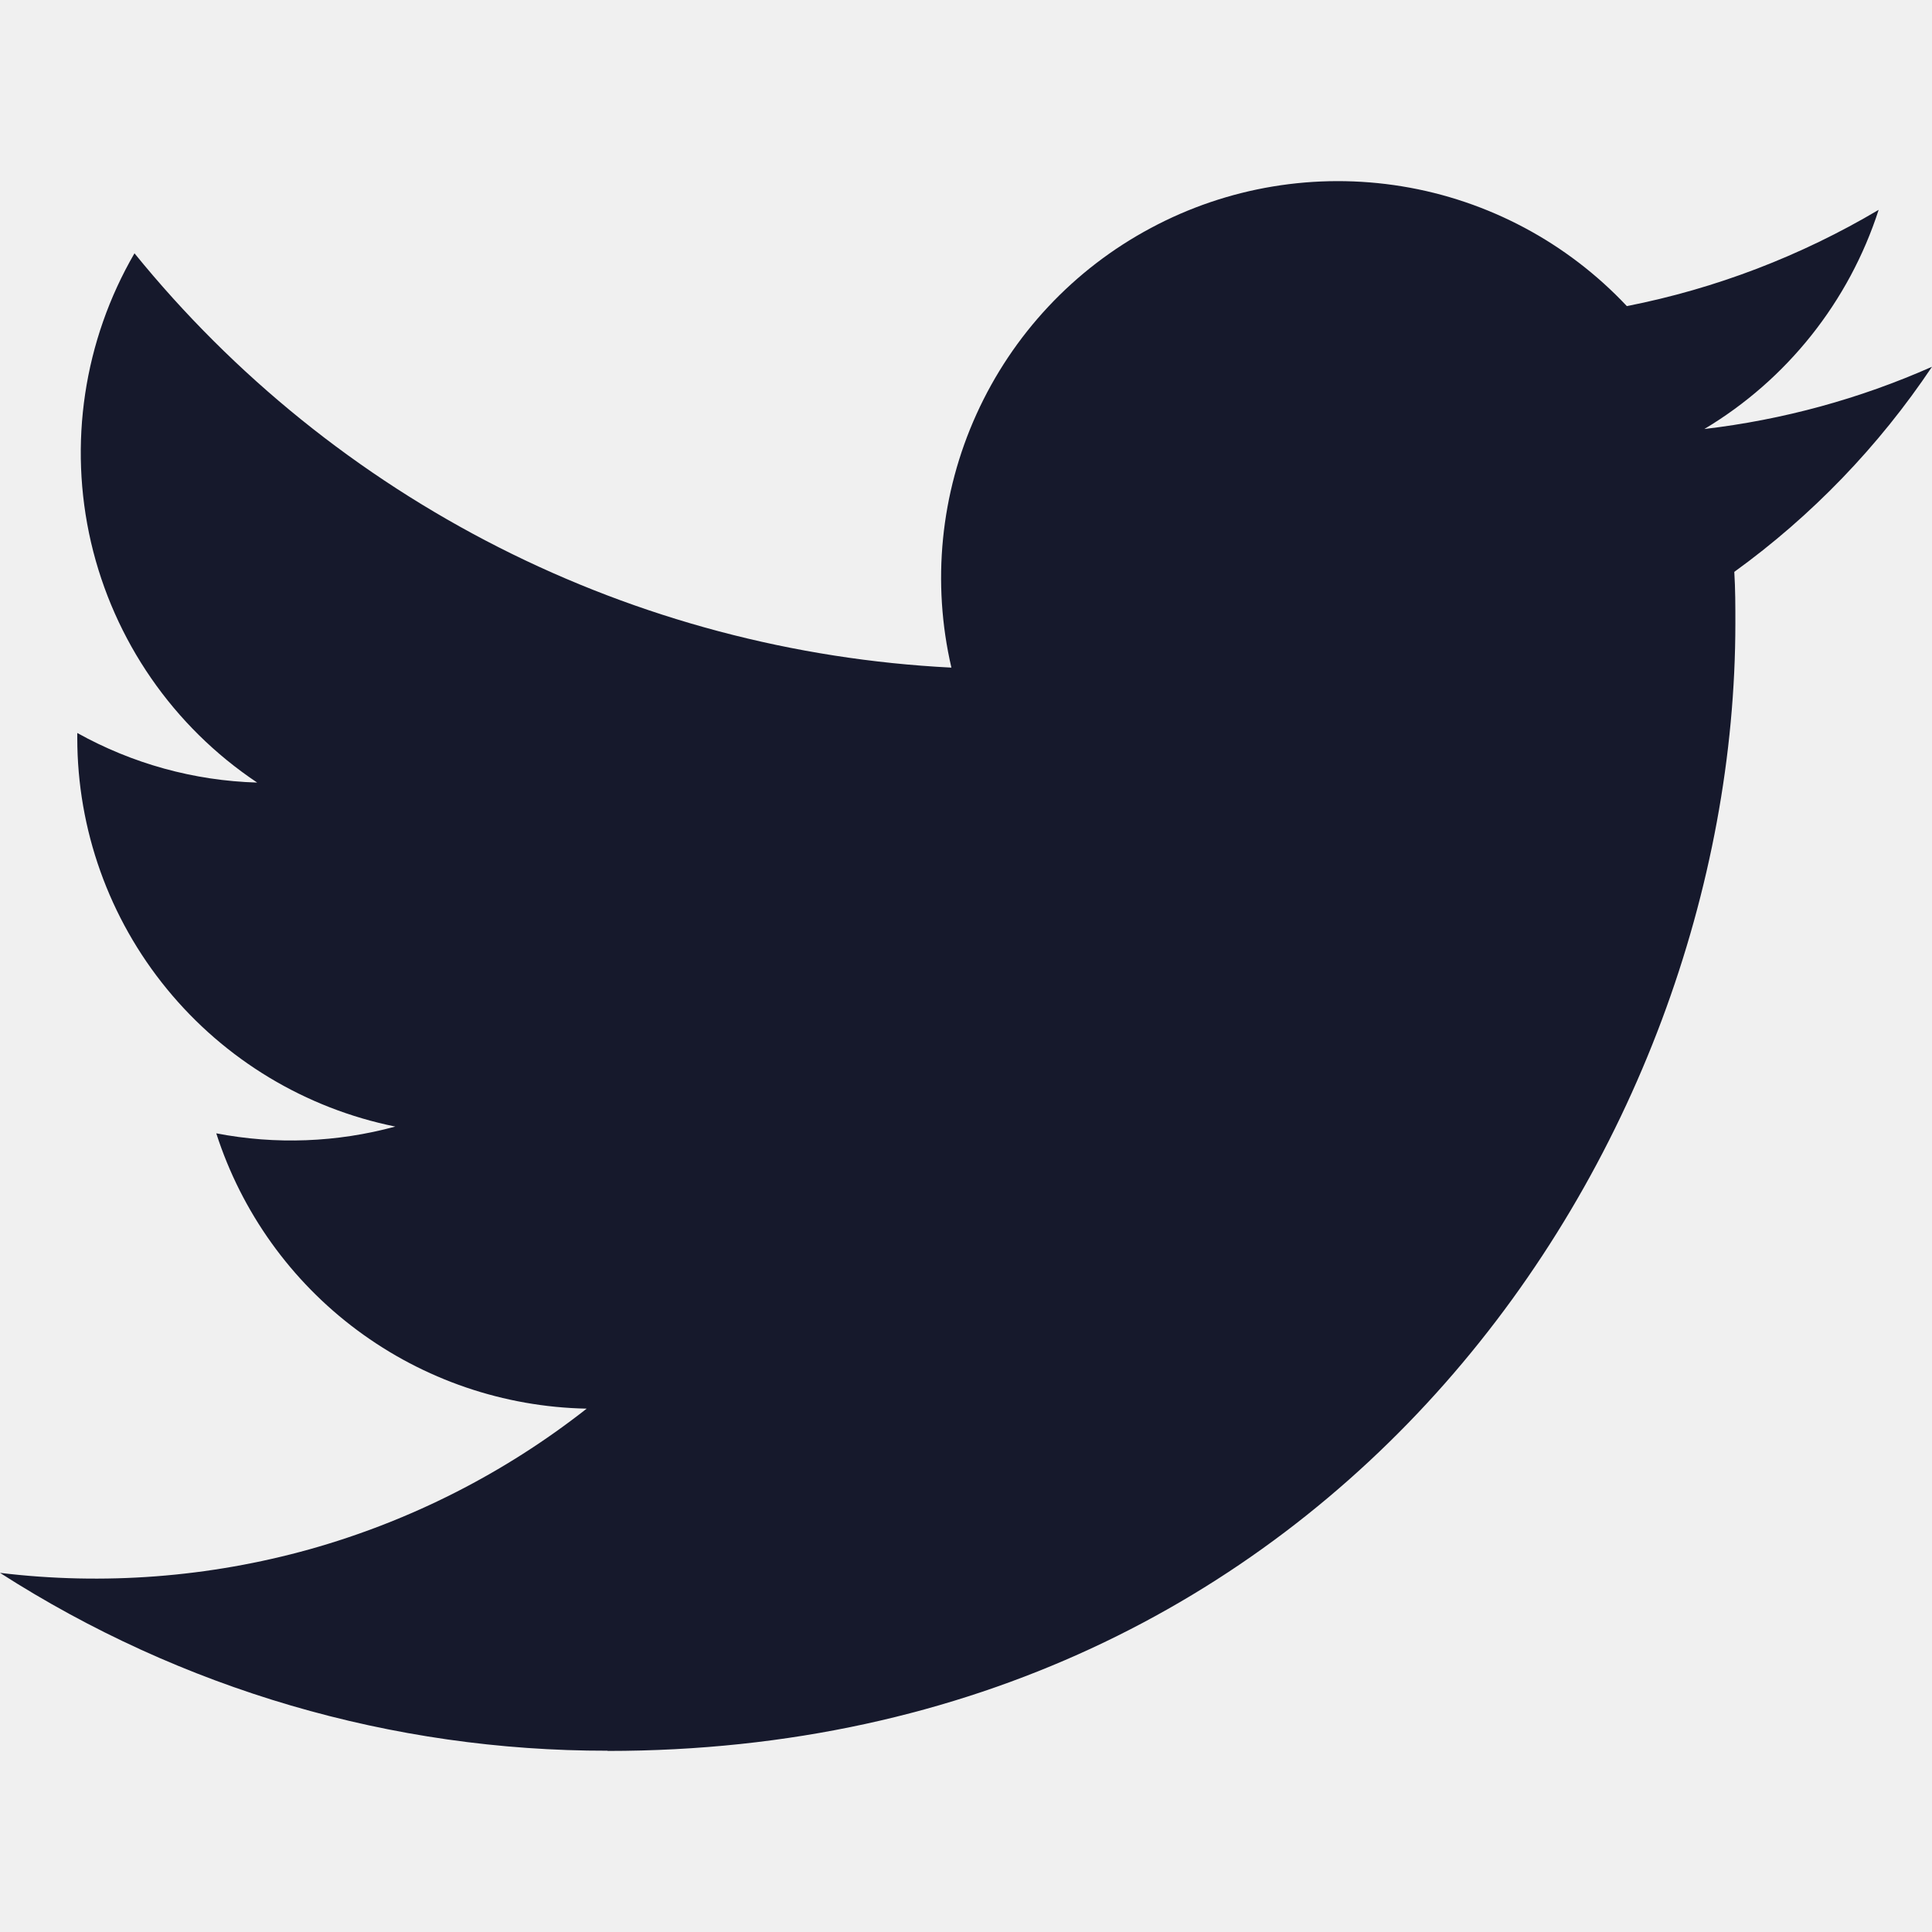
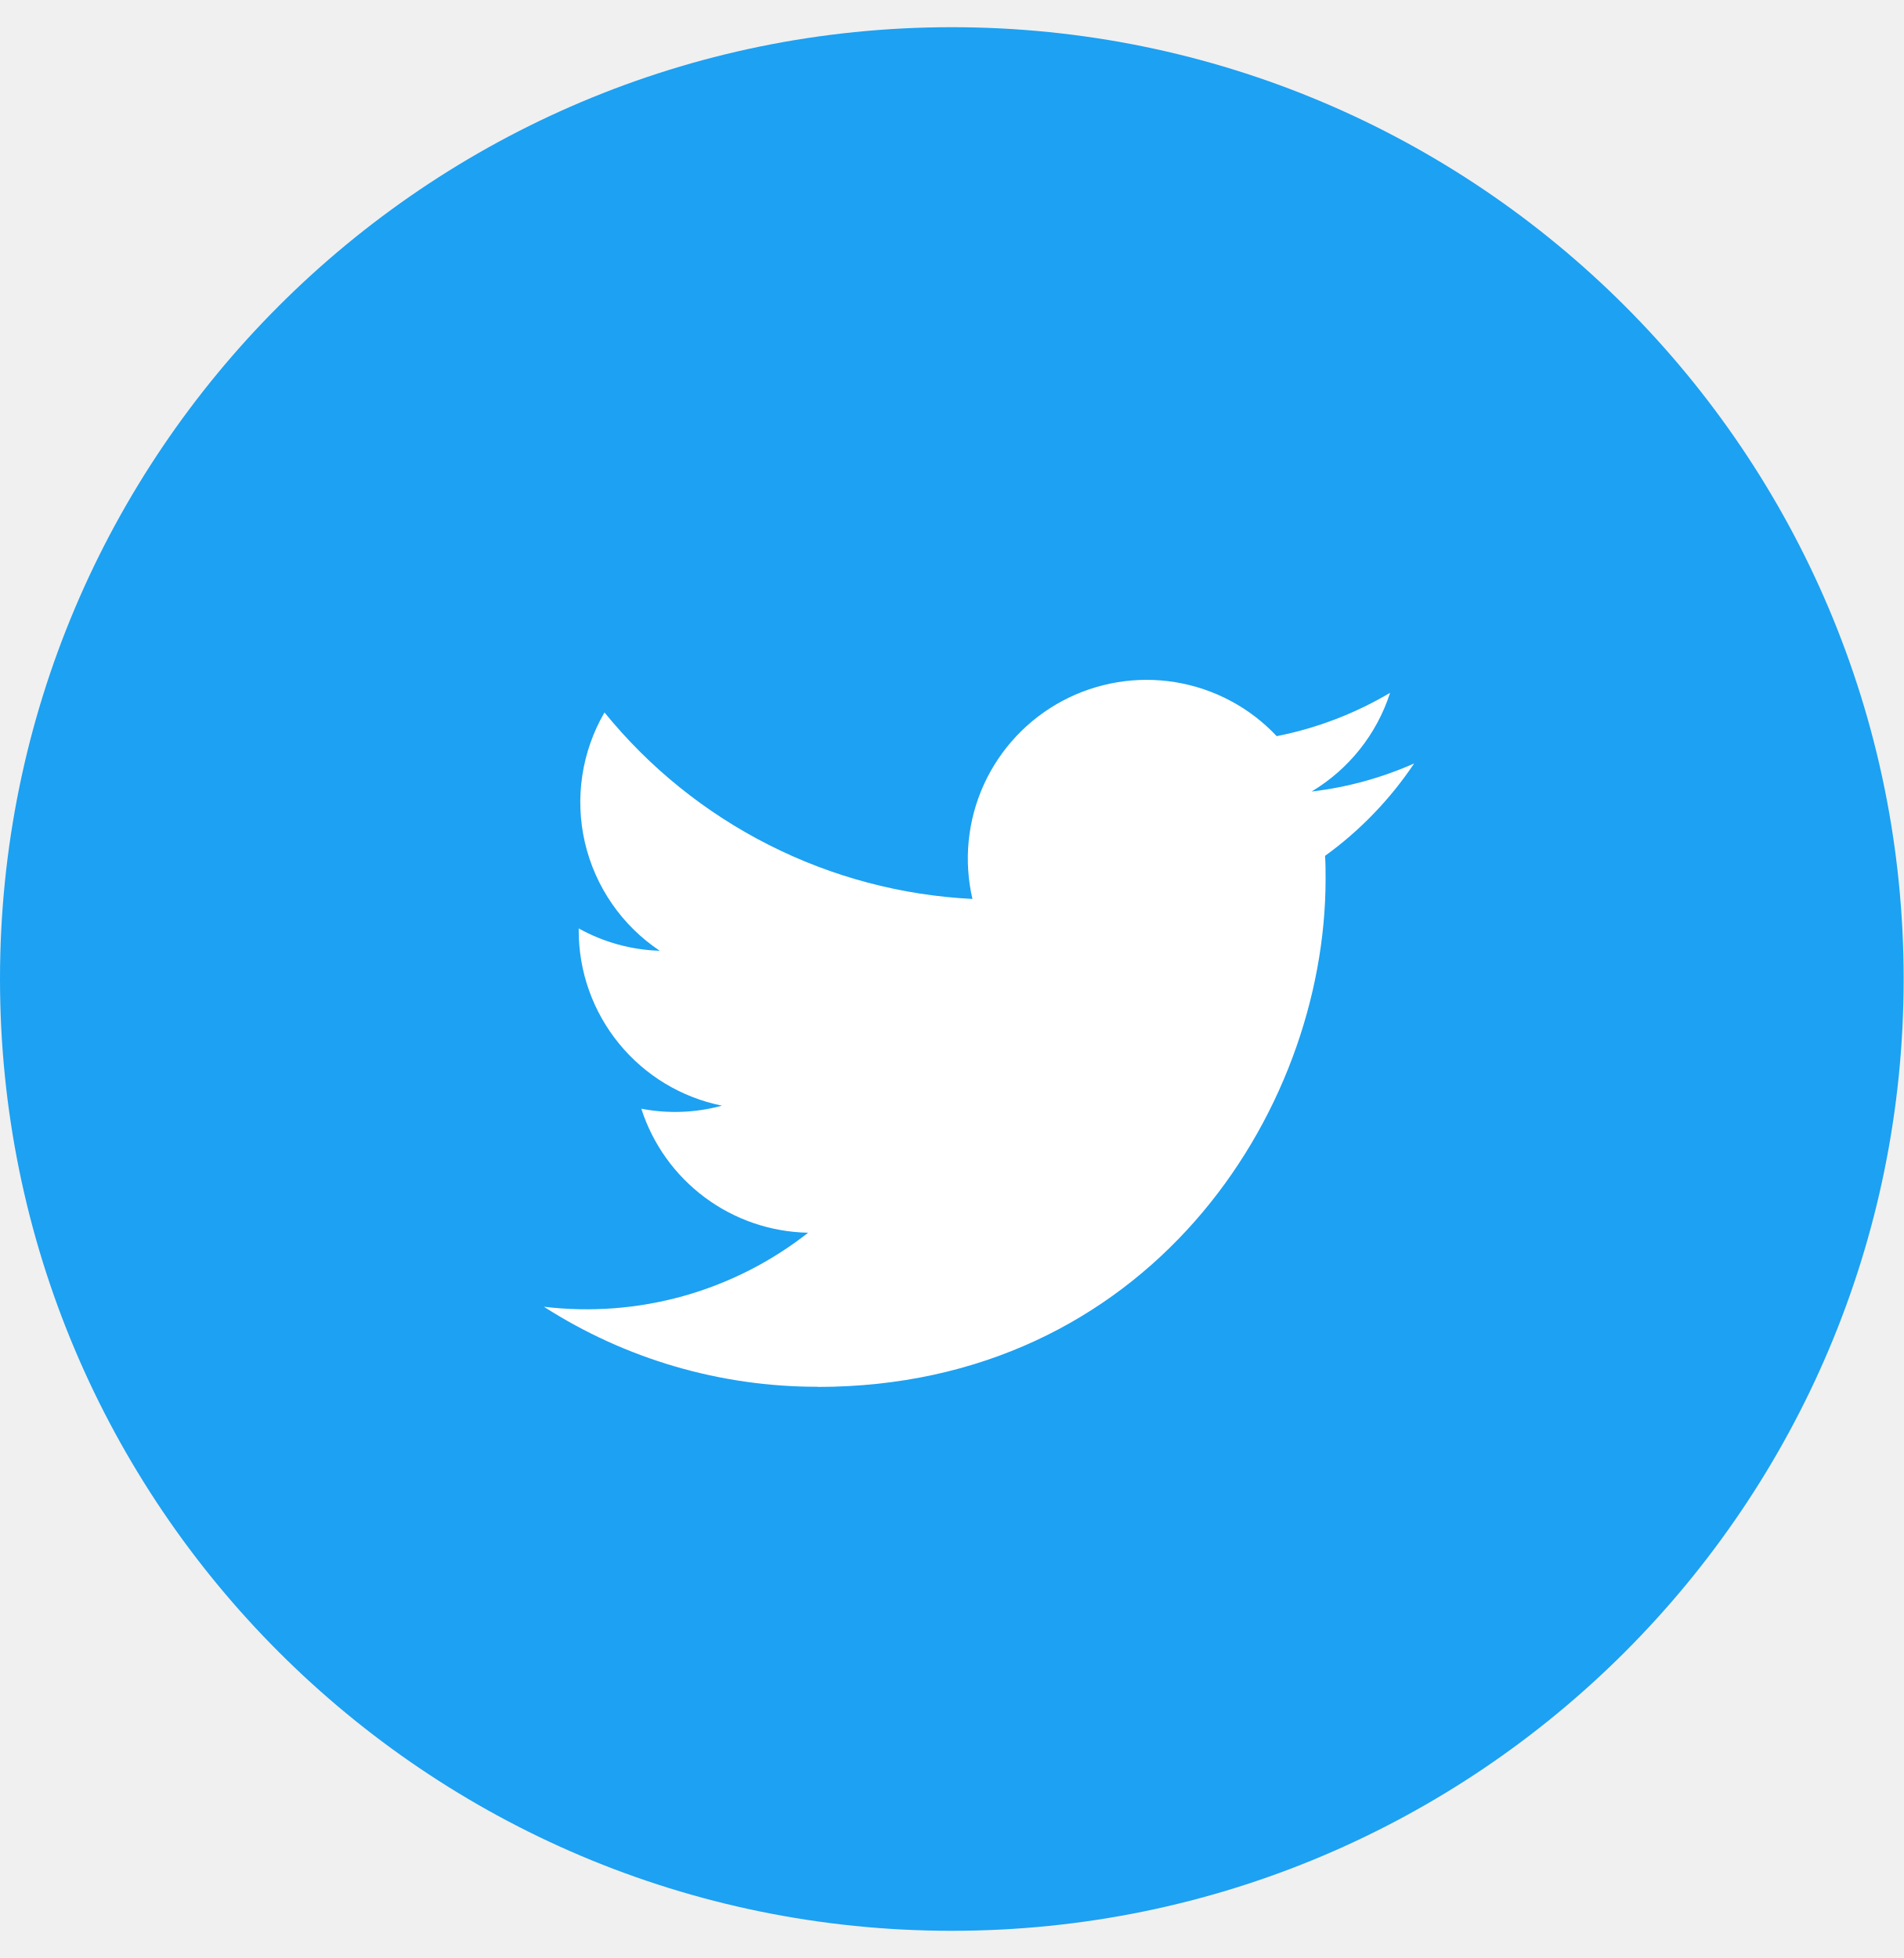
- <svg xmlns="http://www.w3.org/2000/svg" width="18" height="18" fill="none" viewBox="0 0 18 18">
-   <path fill="#16192C" d="M5.66 16.313c6.793 0 10.508-5.627 10.508-10.507 0-.16 0-.32-.01-.478.722-.522 1.346-1.17 1.842-1.911-.674.299-1.389.494-2.121.58.77-.46 1.348-1.187 1.624-2.042-.725.43-1.518.734-2.346.897-.556-.592-1.293-.985-2.095-1.116-.802-.131-1.625.005-2.341.389-.717.383-1.287.992-1.623 1.733-.336.74-.418 1.57-.234 2.362-1.468-.074-2.905-.455-4.216-1.12C3.337 4.435 2.18 3.502 1.253 2.36.78 3.174.636 4.137.848 5.053c.213.915.766 1.716 1.548 2.238-.588-.017-1.163-.176-1.676-.462v.047c0 .852.295 1.679.835 2.338.54.66 1.292 1.113 2.128 1.282-.544.148-1.114.17-1.668.063.236.734.696 1.376 1.314 1.835.619.46 1.366.715 2.137.73-.766.602-1.643 1.047-2.58 1.31-.939.262-1.92.337-2.886.22 1.689 1.084 3.654 1.66 5.66 1.657" />
+ <svg xmlns="http://www.w3.org/2000/svg" width="35" height="36" viewBox="0 0 35 36" fill="none">
+   <circle cx="17.5" cy="18" r="17.5" fill="#1DA1F2" />
+   <path d="M15.032 25.5C21.069 25.5 24.372 20.498 24.372 16.16C24.372 16.018 24.372 15.877 24.362 15.736C25.005 15.271 25.559 14.696 26 14.037C25.401 14.303 24.765 14.477 24.115 14.553C24.8 14.143 25.313 13.498 25.558 12.738C24.913 13.12 24.208 13.39 23.473 13.535C22.978 13.008 22.324 12.66 21.611 12.543C20.898 12.426 20.166 12.548 19.529 12.889C18.892 13.23 18.386 13.771 18.087 14.429C17.789 15.087 17.716 15.825 17.879 16.528C16.574 16.463 15.297 16.124 14.132 15.533C12.966 14.942 11.938 14.113 11.114 13.099C10.694 13.822 10.565 14.677 10.754 15.491C10.943 16.305 11.435 17.017 12.13 17.481C11.607 17.465 11.096 17.324 10.64 17.07V17.111C10.64 17.869 10.903 18.604 11.383 19.19C11.863 19.777 12.531 20.179 13.274 20.329C12.79 20.461 12.283 20.48 11.791 20.385C12.001 21.038 12.41 21.608 12.96 22.017C13.509 22.425 14.173 22.652 14.858 22.665C14.178 23.2 13.398 23.595 12.565 23.829C11.731 24.062 10.86 24.129 10 24.026C11.501 24.989 13.248 25.5 15.032 25.497" fill="white" />
</svg>
